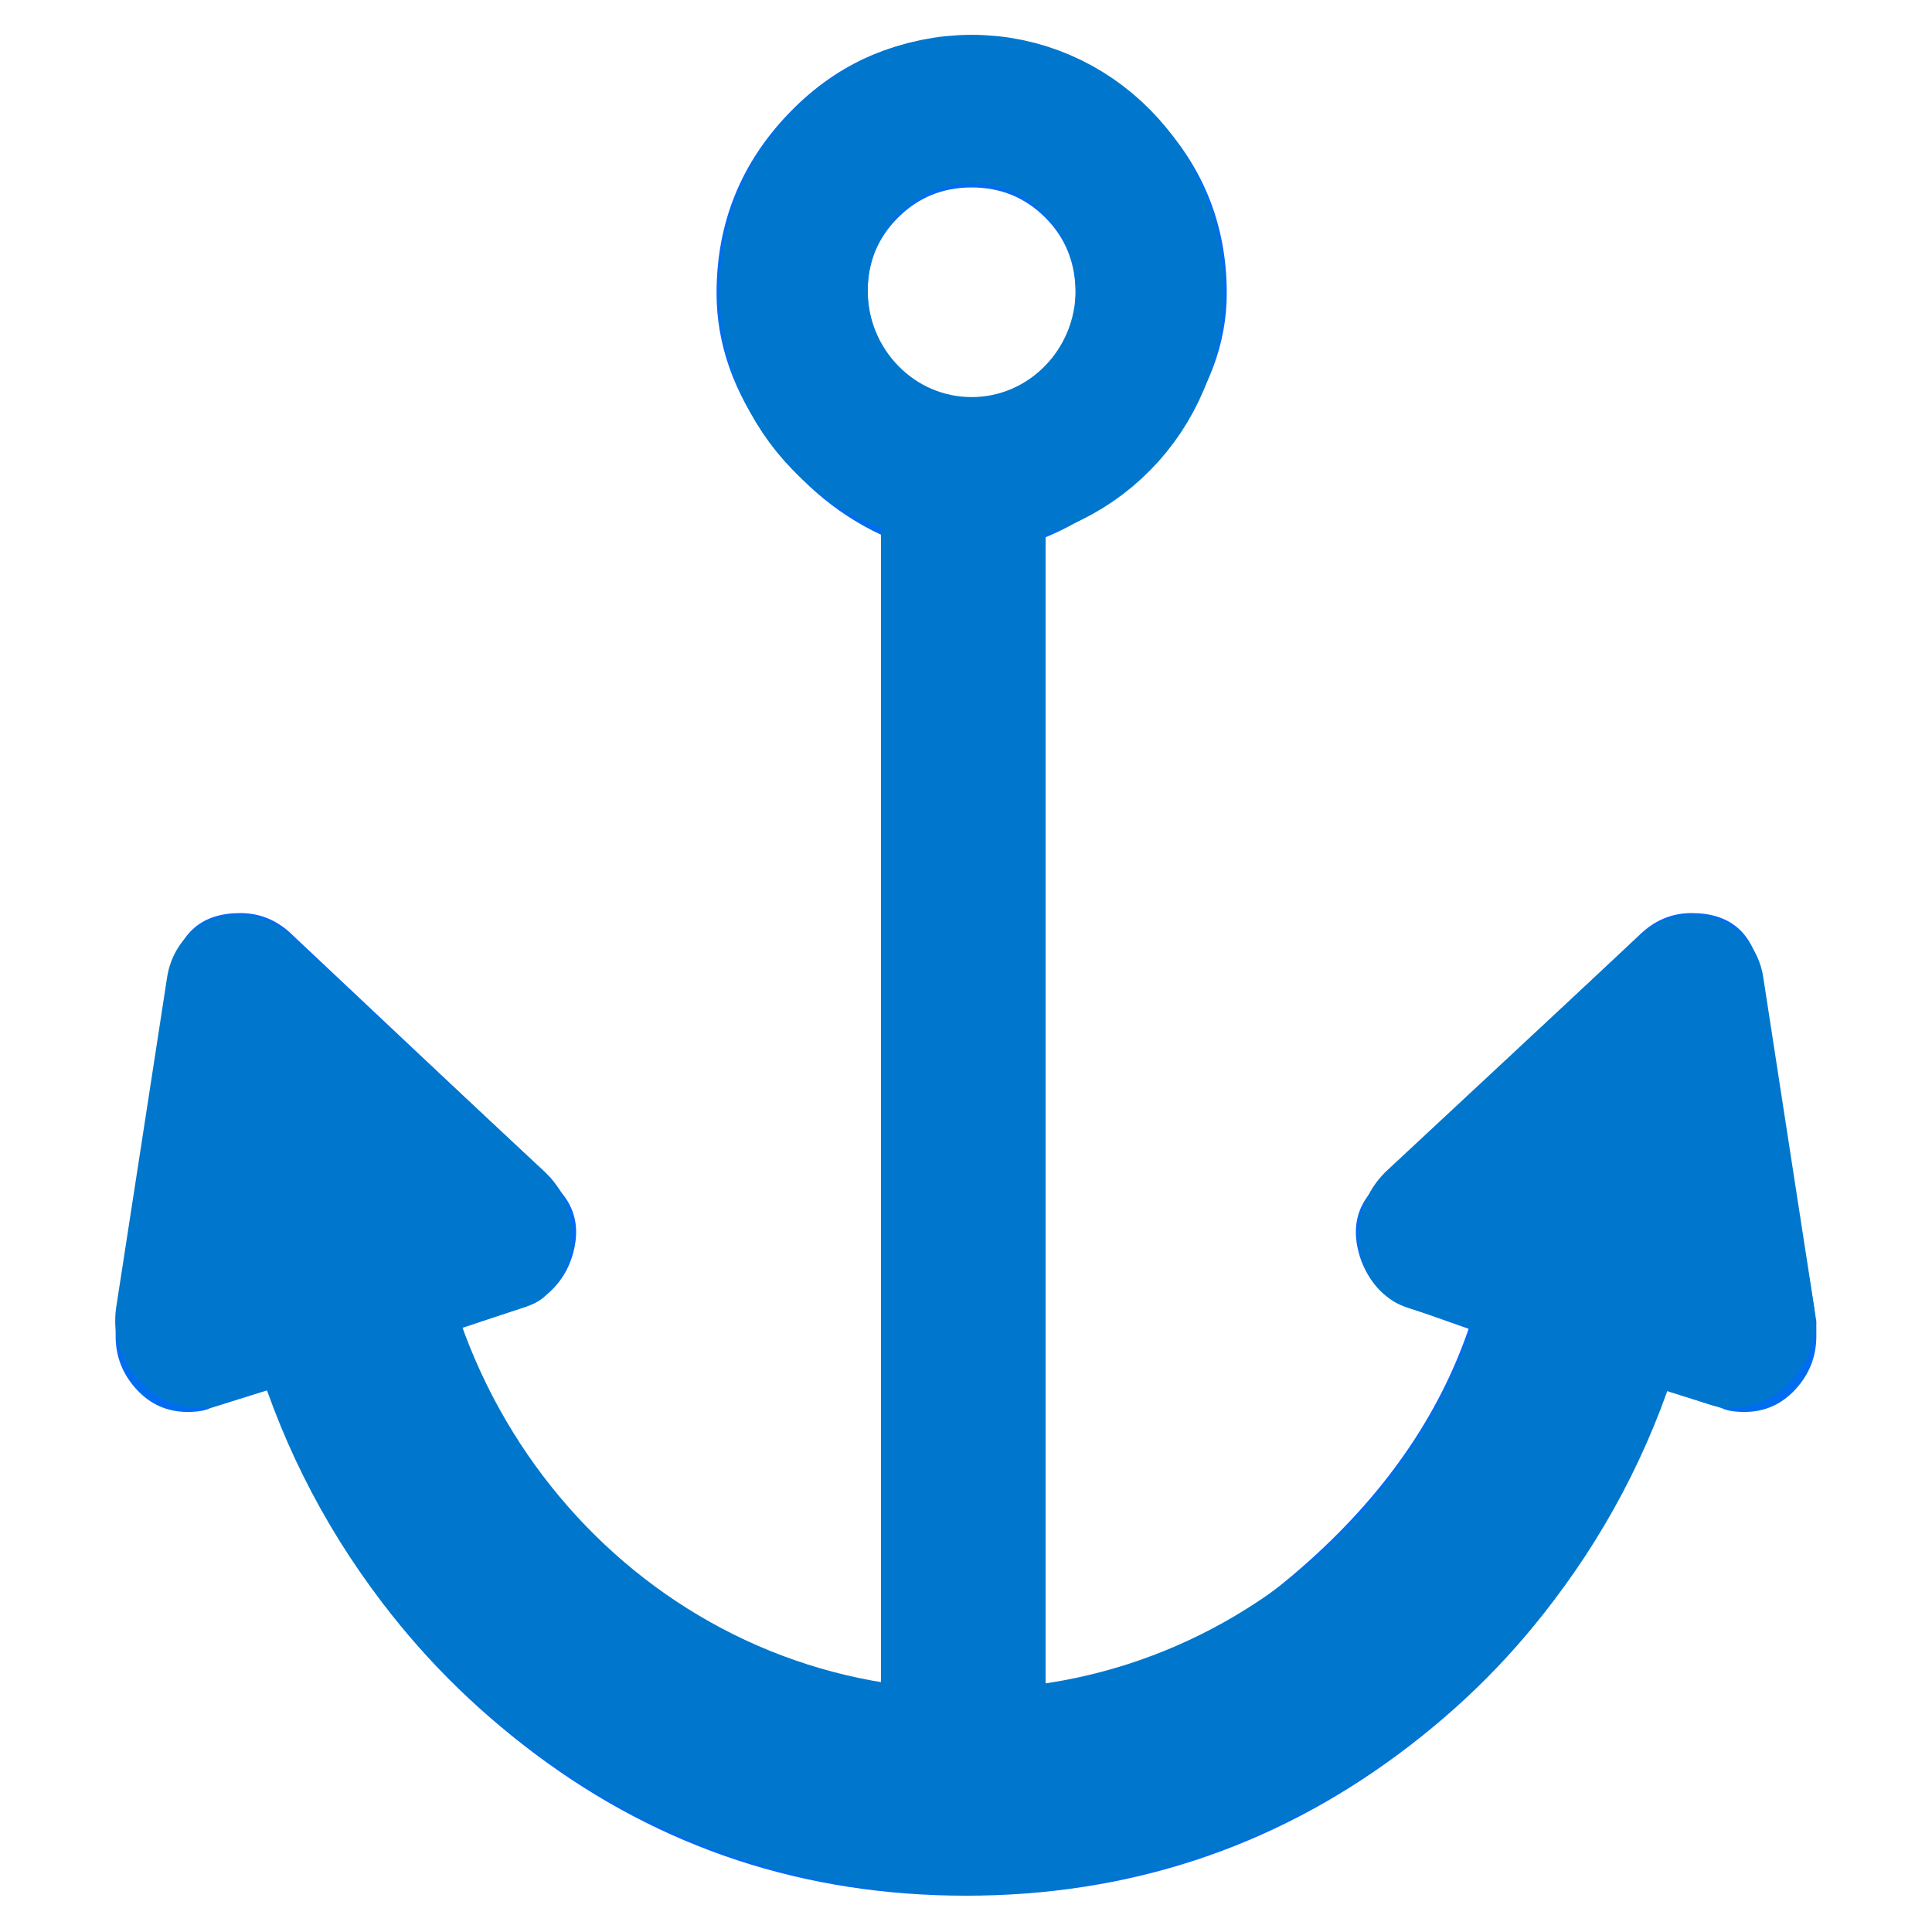
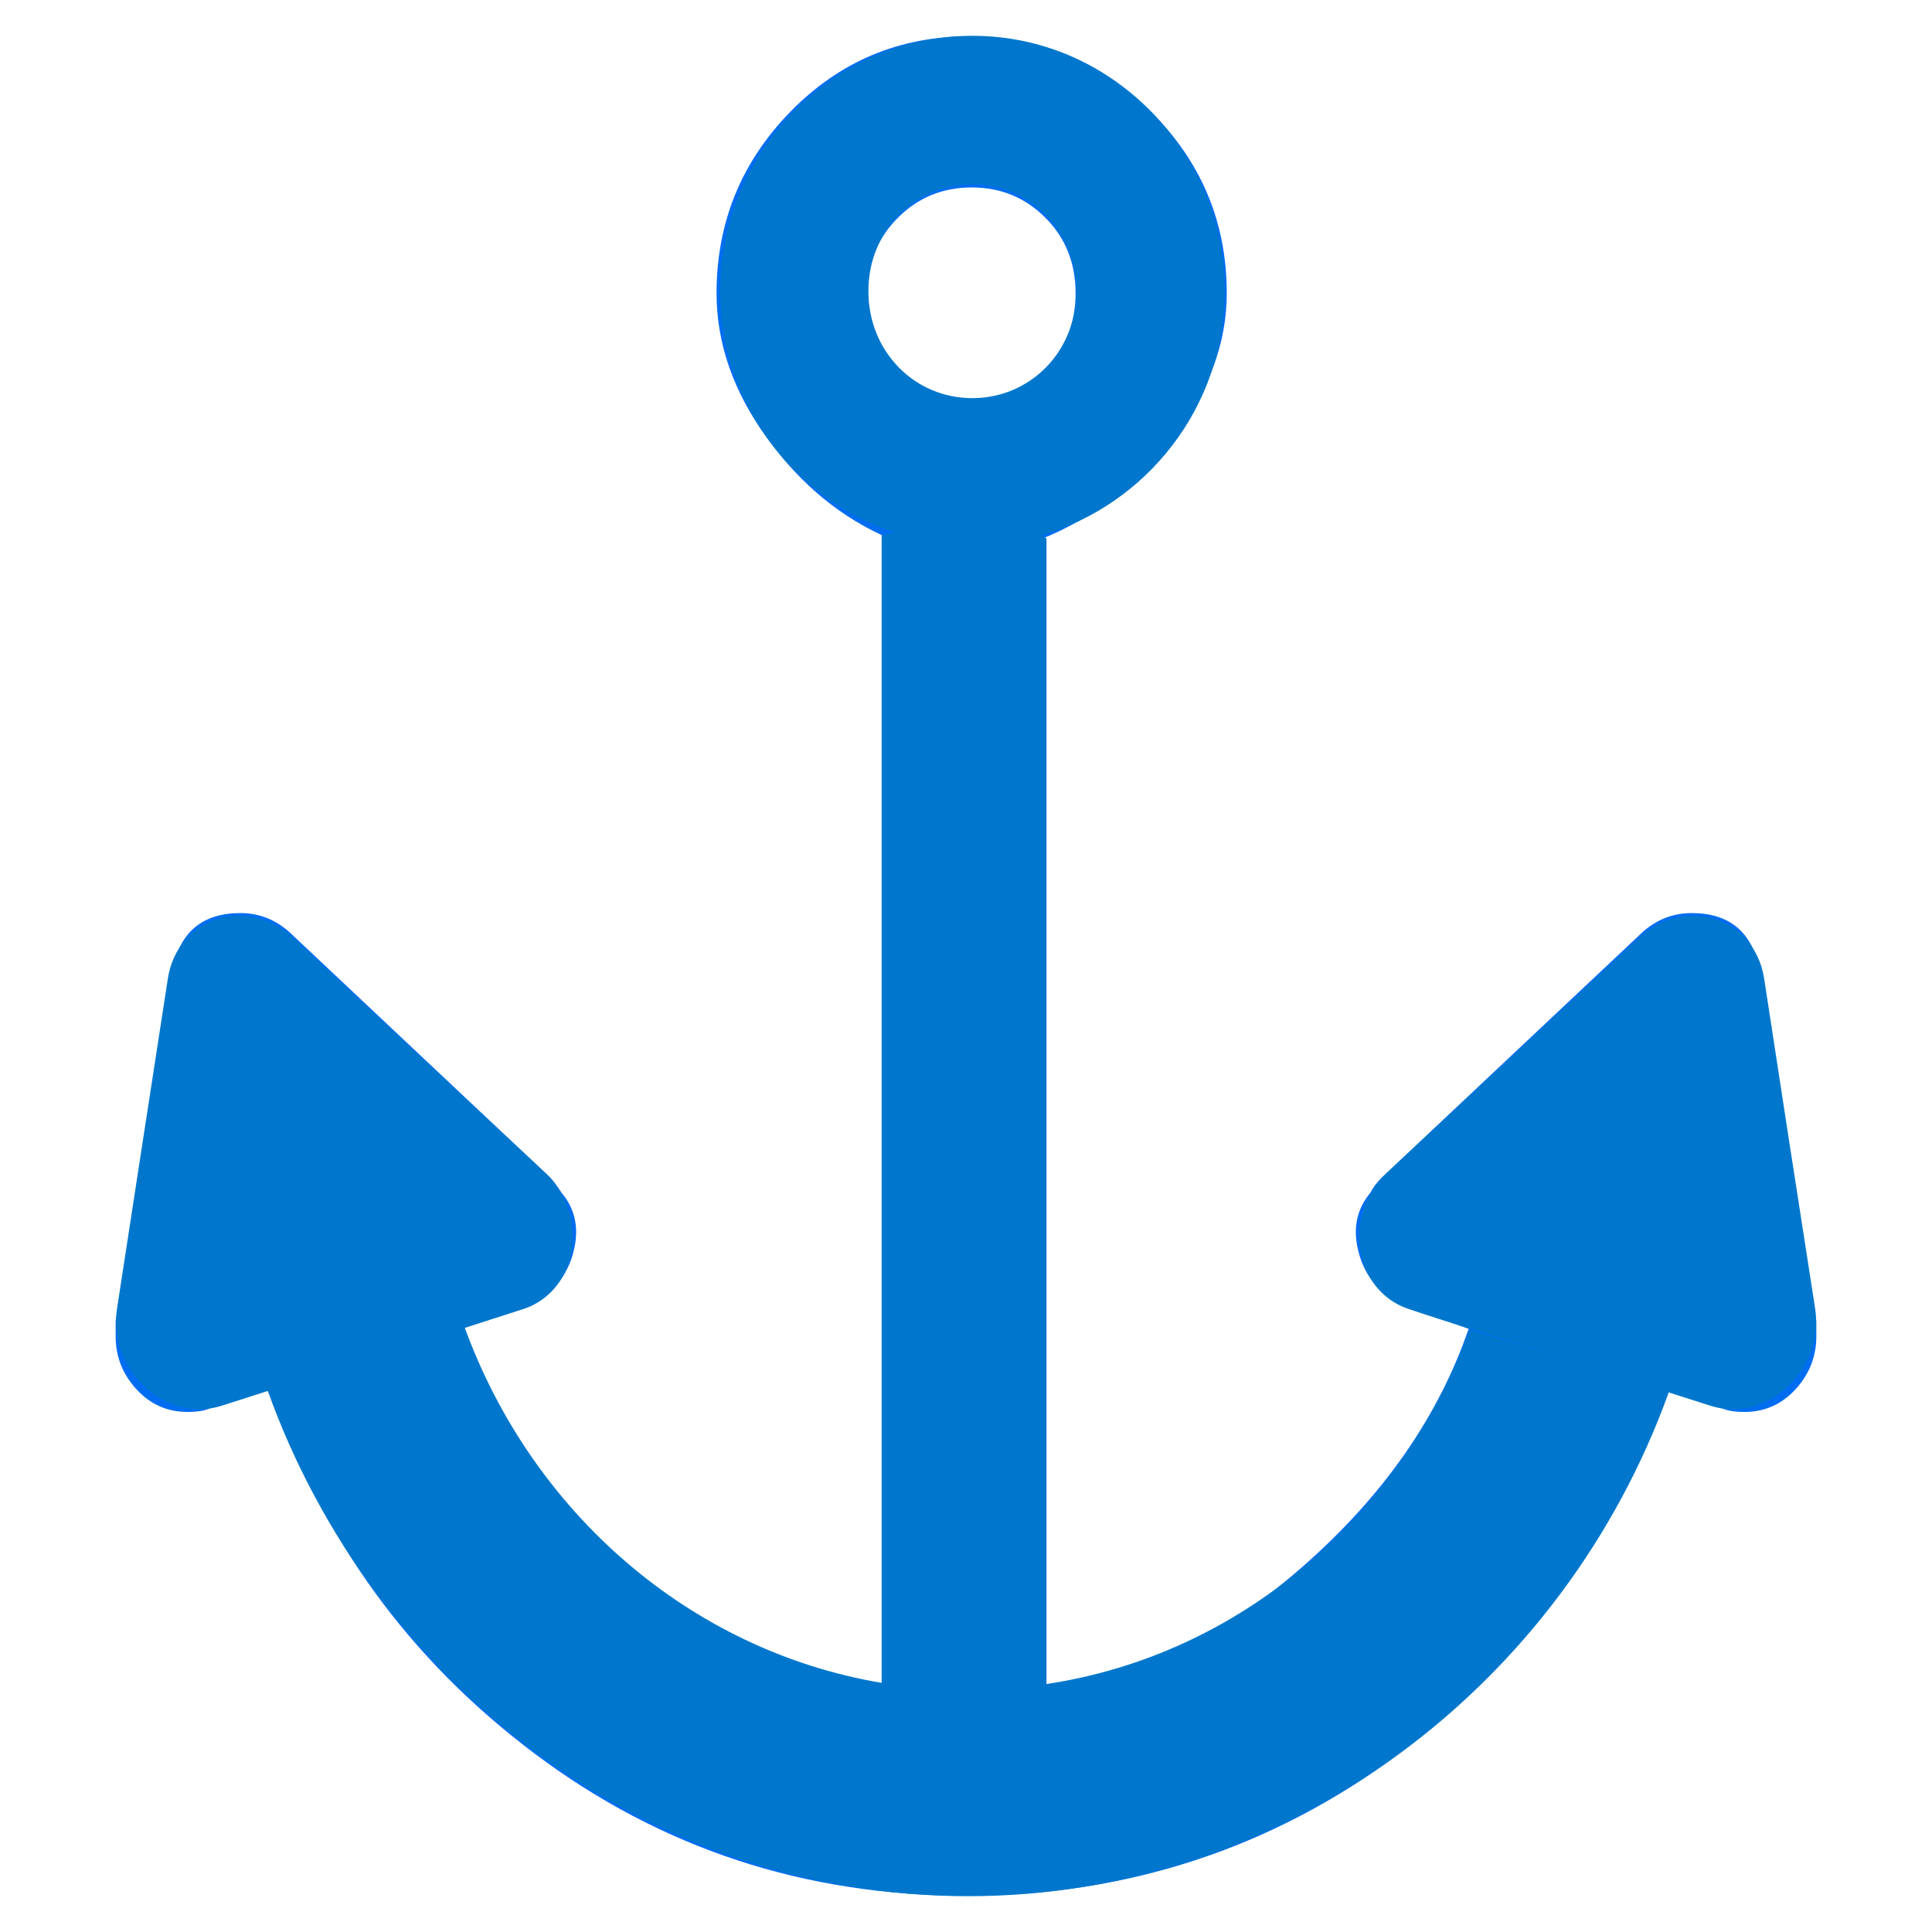
<svg xmlns="http://www.w3.org/2000/svg" width="23.467" version="1.0" id="svg2" height="23.467">
  <defs id="defs4">
    <marker style="overflow:visible" id="Arrow1Sstart" refX="0.0" refY="0.0" orient="auto">
      <path transform="scale(0.2) translate(6,0)" style="fill-rule:evenodd;stroke:none;stroke-width:1pt;stroke-opacity:1;fill:#4d9821;fill-opacity:1" d="M 0.0,0.0 L 5.0,-5.0 L -12.5,0.0 L 5.0,5.0 L 0.0,0.0 z " id="path6100" />
    </marker>
    <marker style="overflow:visible" id="DotM" refX="0.0" refY="0.0" orient="auto">
      <path transform="scale(0.4) translate(7.4, 1)" style="fill-rule:evenodd;stroke:none;stroke-width:1pt;stroke-opacity:1;fill:#4d9821;fill-opacity:1" d="M -2.5,-1.0 C -2.5,1.76 -4.74,4.0 -7.5,4.0 C -10.26,4.0 -12.5,1.76 -12.5,-1.0 C -12.5,-3.76 -10.26,-6.0 -7.5,-6.0 C -4.74,-6.0 -2.5,-3.76 -2.5,-1.0 z " id="path6152" />
    </marker>
  </defs>
  <g id="layer5">
    <path style="fill:#006df0" d="m 456,247 c -2,-10 -8,-15 -18,-15 -5.333,0 -10,2 -14,6 l -68,64 c -1.333,1.334 -2.333,2.667 -3,4 -3.333,4 -4.5,8.667 -3.5,14 1,5.334 3.5,9.667 7.5,13 1.333,1.333 3,2.333 5,3 l 17,6 c -8,23.333 -22.667,44.333 -44,63 -21.333,18.667 -44.333,30.667 -69,36 V 133 c 13.333,-5.335 24.833,-14.168 34.5,-26.5 C 310.167,94.166 315,81.333 315,68 315,49.333 308.333,33.333 295,20 281.667,6.667 265.667,0 247,0 228.333,0 212.5,6.667 199.5,20 186.5,33.333 180,49.333 180,68 c 0,13.333 4.5,26.167 13.5,38.5 9,12.333 19.833,21.167 32.5,26.5 v 308 c -25.333,-4.667 -48.5,-16.333 -69.5,-35 -21,-18.667 -35.833,-40 -44.5,-64 l 18,-6 c 2,-0.667 3.667,-1.667 5,-3 4,-3.333 6.5,-7.667 7.5,-13 1,-5.333 -0.167,-10 -3.5,-14 -1.333,-2 -2.333,-3.333 -3,-4 L 68,238 c -4,-4 -8.667,-6 -14,-6 -10,0 -16,5 -18,15 l -15,93 v 4 c 0,5.333 1.833,10 5.5,14 3.667,4 8.167,6 13.5,6 2.667,0 4.667,-0.333 6,-1 l 16,-5 c 13.333,39.333 36.667,71.5 70,96.5 33.333,25 71.333,37.5 114,37.5 42.667,0 80.833,-12.5 114.5,-37.5 33.667,-25 56.833,-57.167 69.5,-96.5 l 16,5 c 1.333,0.667 3.333,1 6,1 5.333,0 9.833,-2 13.5,-6 3.667,-4 5.5,-8.667 5.5,-14 v -4 z M 228,87.5 c -5.333,-5.667 -8,-12.333 -8,-20 0,-7.667 2.667,-14.167 8,-19.5 5.333,-5.333 11.833,-8 19.5,-8 7.667,0 14.167,2.667 19.5,8 5.333,5.333 8,12 8,20 0,8 -2.667,14.667 -8,20 -5.333,5.333 -11.833,8 -19.5,8 -7.667,0 -14.167,-2.833 -19.5,-8.5 z" id="path6023" transform="matrix(0.04590511,0,0,0.04590511,0.4406765,0.4406765)" />
  </g>
  <g transform="matrix(0.04240815,0,0,0.04240815,-0.3347764,-1.338651)" id="g1327">
    <path style="fill:#111111;fill-opacity:0;stroke:#eeeeee;stroke-width:3.635;stroke-opacity:0" id="path1329" d="M 70.693,1.886 C 26.603,1.886 1.818,24.682 1.818,71.258 v 480.131 c 0,43.567 22.287,66.378 66.338,66.378 H 550.315 c 44.061,0 66.378,-21.67 66.378,-66.378 V 71.258 c 0,-45.441 -22.317,-69.372 -67.757,-69.372 -0.003,0 -478.394,-0.153 -478.242,0 z" />
  </g>
  <g transform="matrix(0.04590511,0,0,0.04590511,0.4406765,0.4406765)" id="g6084">
    <g id="g6027">
      <g id="g6025" />
    </g>
    <g id="g6029" />
    <g id="g6031" />
    <g id="g6033" />
    <g id="g6035" />
    <g id="g6037" />
    <g id="g6039" />
    <g id="g6041" />
    <g id="g6043" />
    <g id="g6045" />
    <g id="g6047" />
    <g id="g6049" />
    <g id="g6051" />
    <g id="g6053" />
    <g id="g6055" />
    <g id="g6057" />
  </g>
  <g id="layer3">
-     <ellipse ry="2.2" rx="2.163" cy="3.523" cx="11.802" id="path10435" style="opacity:1;fill:none;fill-opacity:1;stroke:#0077cc;stroke-width:1.8;stroke-linejoin:round;stroke-miterlimit:4;stroke-dasharray:none;stroke-dashoffset:0;stroke-opacity:1" />
+     <path id="path10435" d="m 11.81,0.435 c -1.689,0 -3.062,1.408 -3.062,3.102 0,1.361 0.892,2.522 2.117,2.932 -0.053,0.011 -0.103,0.023 -0.156,0.033 V 20.441 C 8.38,20.048 6.465,18.371 5.646,16.129 L 6.351,15.902 C 6.884,15.732 7.115,15.094 6.844,14.547 6.784,14.428 6.704,14.32 6.607,14.23 L 5.086,12.814 3.564,11.396 C 3.001,10.873 2.154,11.143 2.039,11.885 L 1.73,13.889 1.422,15.891 c -0.116,0.744 0.59,1.402 1.27,1.184 l 0.561,-0.18 c 1.27,3.547 4.601,6.137 8.506,6.137 3.901,0 7.236,-2.578 8.51,-6.119 l 0.508,0.162 c 0.679,0.218 1.386,-0.44 1.27,-1.184 L 21.736,13.889 21.428,11.885 c -0.115,-0.741 -0.962,-1.012 -1.525,-0.488 l -1.521,1.418 -1.521,1.416 c -0.097,0.09 -0.177,0.197 -0.236,0.316 -0.272,0.547 -0.04,1.185 0.492,1.355 0.733,0.252 3.264,0.997 0.733,0.252 -0.837,2.259 -2.774,3.946 -5.139,4.301 V 6.541 c -0.021,-0.015 -0.043,-0.024 -0.064,-0.037 1.282,-0.373 2.229,-1.565 2.229,-2.967 0,-1.693 -1.373,-3.102 -3.062,-3.102 z m 0,1.801 c 0.7,0 1.264,0.564 1.264,1.301 0,0.737 -0.564,1.299 -1.264,1.299 -0.7,0 -1.262,-0.562 -1.262,-1.299 0,-0.737 0.562,-1.301 1.262,-1.301 z" style="color:#000000;font-style:normal;font-variant:normal;font-weight:normal;font-stretch:normal;font-size:medium;line-height:normal;font-family:sans-serif;font-variant-ligatures:normal;font-variant-position:normal;font-variant-caps:normal;font-variant-numeric:normal;font-variant-alternates:normal;font-feature-settings:normal;text-indent:0;text-align:start;text-decoration:none;text-decoration-line:none;text-decoration-style:solid;text-decoration-color:#000000;letter-spacing:normal;word-spacing:normal;text-transform:none;writing-mode:lr-tb;direction:ltr;text-orientation:mixed;dominant-baseline:auto;baseline-shift:baseline;text-anchor:start;white-space:normal;shape-padding:0;clip-rule:nonzero;display:inline;overflow:visible;visibility:visible;opacity:1;isolation:auto;mix-blend-mode:normal;color-interpolation:sRGB;color-interpolation-filters:linearRGB;solid-color:#000000;solid-opacity:1;vector-effect:none;fill:#0077cc;fill-opacity:1;fill-rule:nonzero;stroke:none;stroke-width:1.8;stroke-linecap:butt;stroke-linejoin:round;stroke-miterlimit:4;stroke-dasharray:none;stroke-dashoffset:0;stroke-opacity:1;color-rendering:auto;image-rendering:auto;shape-rendering:auto;text-rendering:auto;enable-background:accumulate" />
  </g>
-   <g style="display:inline" id="layer1">
-     <path transform="matrix(0.2788566,0.641095,-0.5901732,0.2447069,10.0569,10.07322)" d="M 3.75,14.842 1.272,13.147 -1.206,11.453 1.5,10.154 4.206,8.855 3.978,11.848 Z" id="path6086" style="opacity:1;fill:#4d9821;fill-opacity:1;stroke:#0077cc;stroke-width:2.891;stroke-linejoin:round;stroke-miterlimit:4;stroke-dasharray:none;stroke-opacity:1" />
-     <path transform="matrix(-0.2788566,0.641095,0.5901732,0.2447069,13.3903,10.07288)" d="M 3.75,14.842 1.272,13.147 -1.206,11.453 1.5,10.154 4.206,8.855 3.978,11.848 Z" id="path6086-6" style="opacity:1;fill:#0077cc;fill-opacity:1;stroke:#0077cc;stroke-width:2.891;stroke-linejoin:round;stroke-miterlimit:4;stroke-dasharray:none;stroke-opacity:1" />
-   </g>
-   <g id="layer2">
-     <path id="path10359" d="m 2.699,13.717 c 0,5.1 4.044,9.301 9.049,9.301 5.004,0 9.051,-4.201 9.051,-9.301 -2.5,0 -15.6,0 -18.1,0 z m 15.6,0 c 0,3.791 -2.941,6.801 -6.551,6.801 -3.61,0 -6.549,-3.01 -6.549,-6.801 -2.5,0 15.6,0 13.1,0 z" style="color:#000000;font-style:normal;font-variant:normal;font-weight:normal;font-stretch:normal;font-size:medium;line-height:normal;font-family:sans-serif;font-variant-ligatures:normal;font-variant-position:normal;font-variant-caps:normal;font-variant-numeric:normal;font-variant-alternates:normal;font-feature-settings:normal;text-indent:0;text-align:start;text-decoration:none;text-decoration-line:none;text-decoration-style:solid;text-decoration-color:#000000;letter-spacing:normal;word-spacing:normal;text-transform:none;writing-mode:lr-tb;direction:ltr;text-orientation:mixed;dominant-baseline:auto;baseline-shift:baseline;text-anchor:start;white-space:normal;shape-padding:0;clip-rule:nonzero;display:inline;overflow:visible;visibility:visible;opacity:1;isolation:auto;mix-blend-mode:normal;color-interpolation:sRGB;color-interpolation-filters:linearRGB;solid-color:#000000;solid-opacity:1;vector-effect:none;fill:#0077cc;fill-opacity:1;fill-rule:nonzero;stroke:none;stroke-width:2.5;stroke-linecap:butt;stroke-linejoin:miter;stroke-miterlimit:4;stroke-dasharray:none;stroke-dashoffset:0;stroke-opacity:1;color-rendering:auto;image-rendering:auto;shape-rendering:auto;text-rendering:auto;enable-background:accumulate" />
-   </g>
-   <g id="layer4">
-     <rect y="6.302" x="11.438" height="15.027" width="0.525" id="rect10429" style="opacity:1;fill:none;fill-opacity:1;stroke:#0077cc;stroke-width:1.475;stroke-linejoin:round;stroke-miterlimit:4;stroke-dasharray:none;stroke-dashoffset:0;stroke-opacity:1" />
-   </g>
+   <g style="display:inline" id="layer1" />
+   <g id="layer2" />
+   <g id="layer4" />
</svg>
